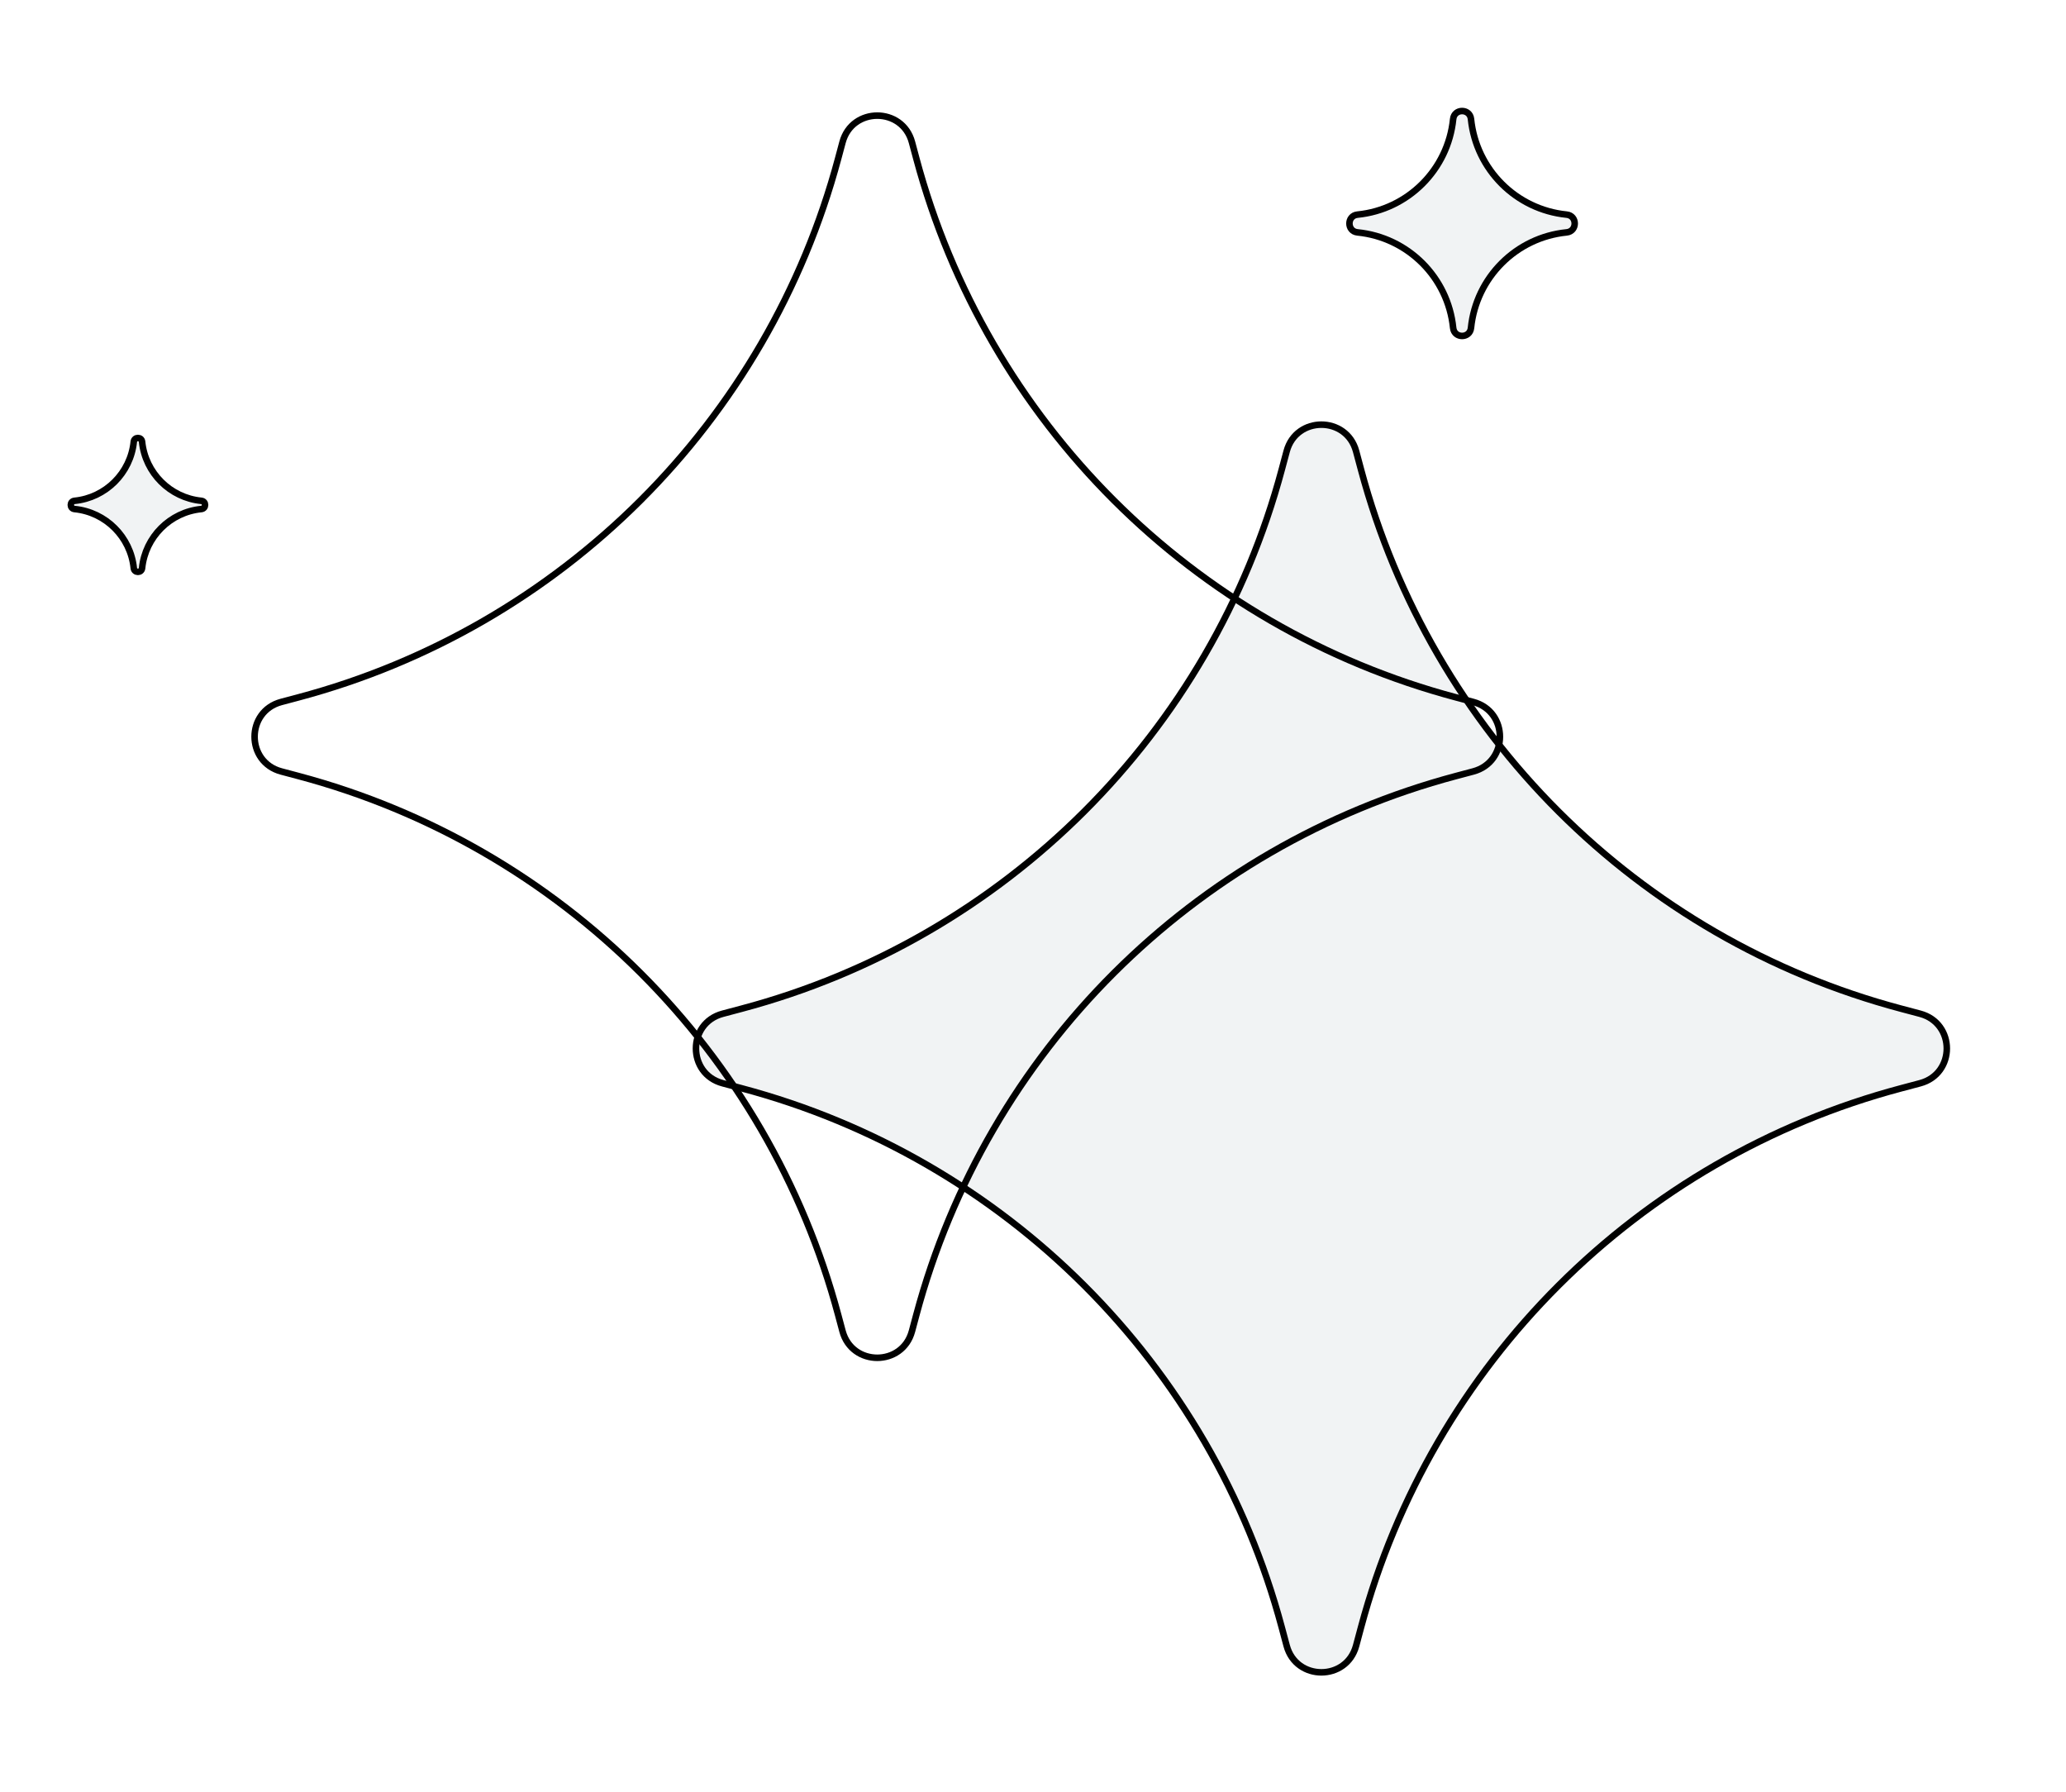
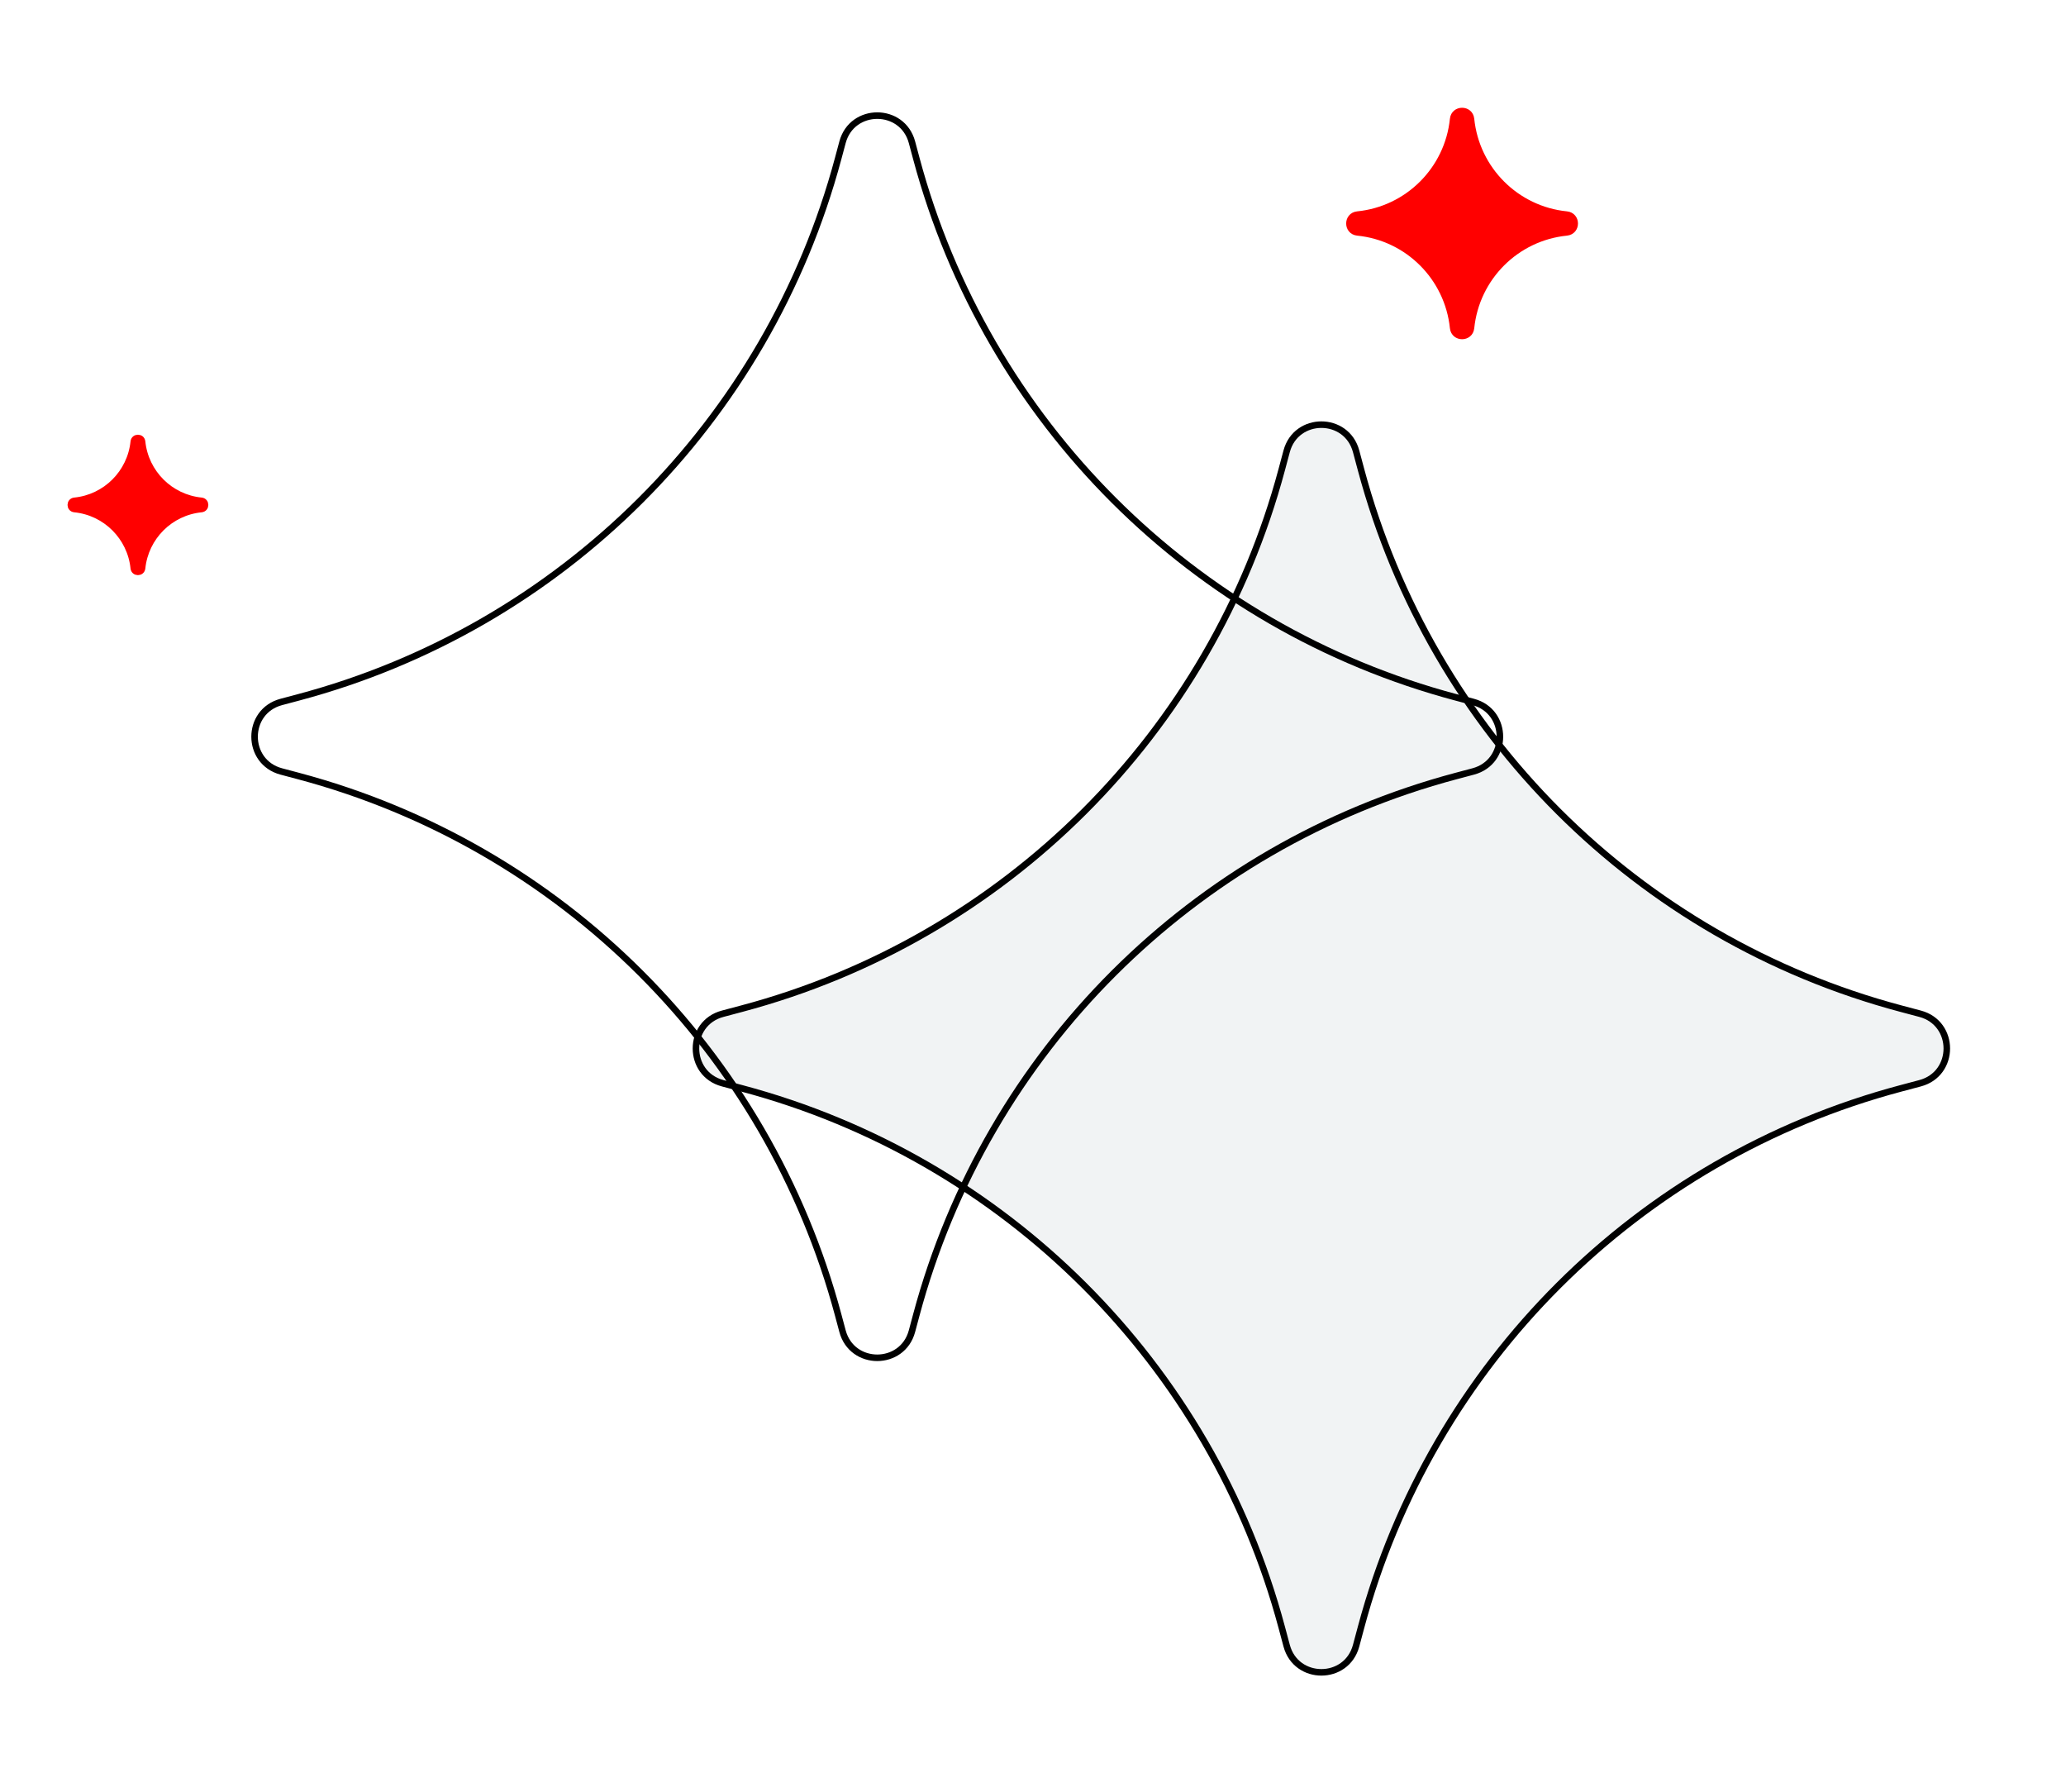
<svg xmlns="http://www.w3.org/2000/svg" width="316" height="274" viewBox="0 0 316 274" fill="none">
  <path d="M196.797 69.014C198.253 63.579 205.965 63.579 207.422 69.014L208.172 71.813C218.965 112.089 250.46 143.526 290.756 154.244L293.683 155.022C299.131 156.471 299.131 164.203 293.683 165.652L290.756 166.431C250.46 177.149 218.965 208.586 208.172 248.862L207.422 251.66C205.965 257.095 198.253 257.095 196.797 251.66L196.047 248.862C185.254 208.586 153.759 177.149 113.463 166.431L110.536 165.652C105.088 164.203 105.088 156.471 110.536 155.022L113.463 154.244C153.759 143.526 185.254 112.089 196.047 71.813L196.797 69.014Z" fill="#F1F3F4" stroke="black" />
  <path d="M128.865 21.757C130.321 16.322 138.033 16.321 139.49 21.757L140.15 24.222C150.943 64.498 182.439 95.935 222.735 106.653L225.328 107.343C230.776 108.792 230.777 116.524 225.328 117.973L222.735 118.663C182.439 129.381 150.943 160.818 140.15 201.094L139.49 203.559C138.033 208.995 130.321 208.995 128.865 203.559L128.204 201.094C117.411 160.818 85.915 129.381 45.619 118.663L43.026 117.973C37.578 116.524 37.578 108.792 43.026 107.343L45.619 106.653C85.915 95.935 117.411 64.498 128.204 24.222L128.865 21.757Z" stroke="black" />
-   <path d="M222.265 18.209C222.433 16.57 224.824 16.57 224.992 18.209C225.783 25.933 231.9 32.047 239.627 32.82C241.265 32.983 241.265 35.371 239.627 35.535C231.9 36.307 225.783 42.422 224.992 50.146C224.824 51.785 222.433 51.784 222.265 50.146C221.473 42.422 215.356 36.307 207.629 35.535C205.991 35.371 205.991 32.983 207.629 32.82C215.356 32.047 221.473 25.933 222.265 18.209Z" fill="#F1F3F4" stroke="black" />
-   <path d="M20.463 67.547C20.541 66.786 21.653 66.786 21.731 67.547C22.225 72.326 26.014 76.112 30.797 76.587C31.555 76.662 31.555 77.768 30.797 77.843C26.014 78.318 22.225 82.104 21.731 86.883C21.653 87.644 20.541 87.644 20.463 86.883C19.969 82.104 16.18 78.318 11.398 77.843C10.639 77.768 10.639 76.662 11.398 76.587C16.18 76.112 19.969 72.326 20.463 67.547Z" fill="#F1F3F4" stroke="black" />
+   <path d="M222.265 18.209C222.433 16.57 224.824 16.57 224.992 18.209C225.783 25.933 231.9 32.047 239.627 32.82C241.265 32.983 241.265 35.371 239.627 35.535C231.9 36.307 225.783 42.422 224.992 50.146C224.824 51.785 222.433 51.784 222.265 50.146C221.473 42.422 215.356 36.307 207.629 35.535C205.991 35.371 205.991 32.983 207.629 32.82C215.356 32.047 221.473 25.933 222.265 18.209Z" fill="#ff0000" stroke="red" />
+   <path d="M20.463 67.547C20.541 66.786 21.653 66.786 21.731 67.547C22.225 72.326 26.014 76.112 30.797 76.587C31.555 76.662 31.555 77.768 30.797 77.843C26.014 78.318 22.225 82.104 21.731 86.883C21.653 87.644 20.541 87.644 20.463 86.883C19.969 82.104 16.18 78.318 11.398 77.843C10.639 77.768 10.639 76.662 11.398 76.587C16.18 76.112 19.969 72.326 20.463 67.547Z" fill="#ff0000" stroke="red" />
</svg>
